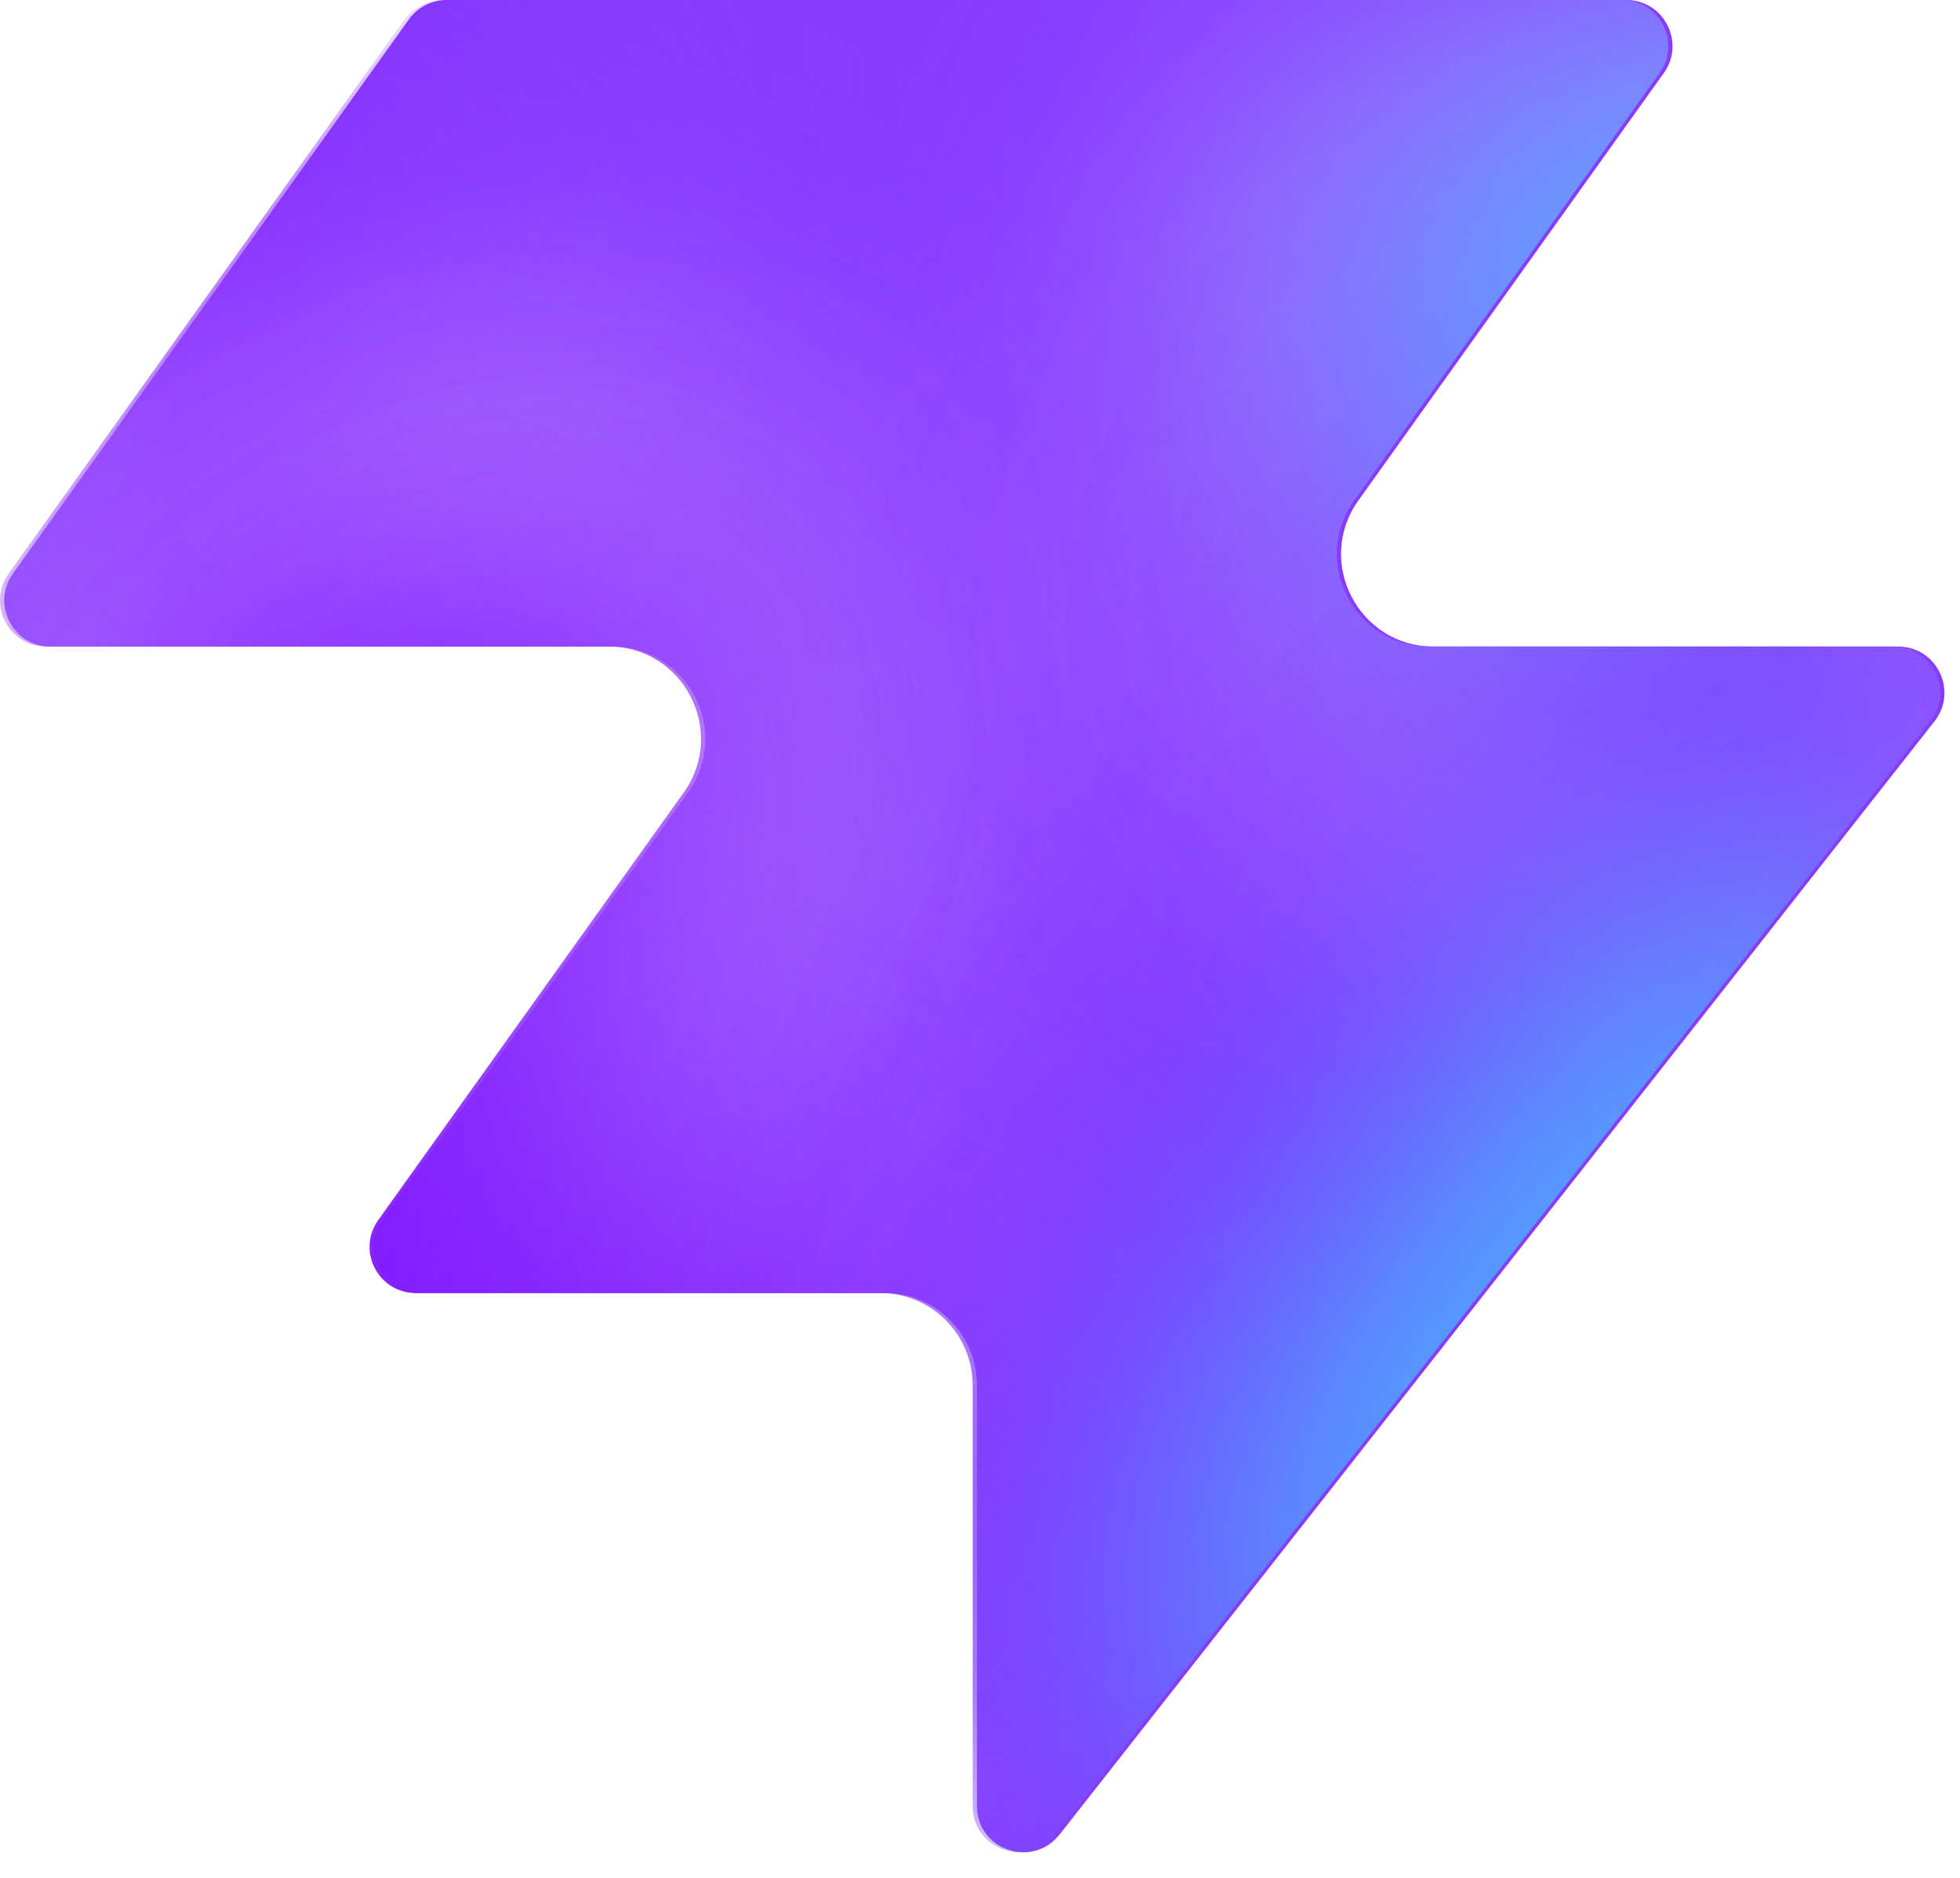
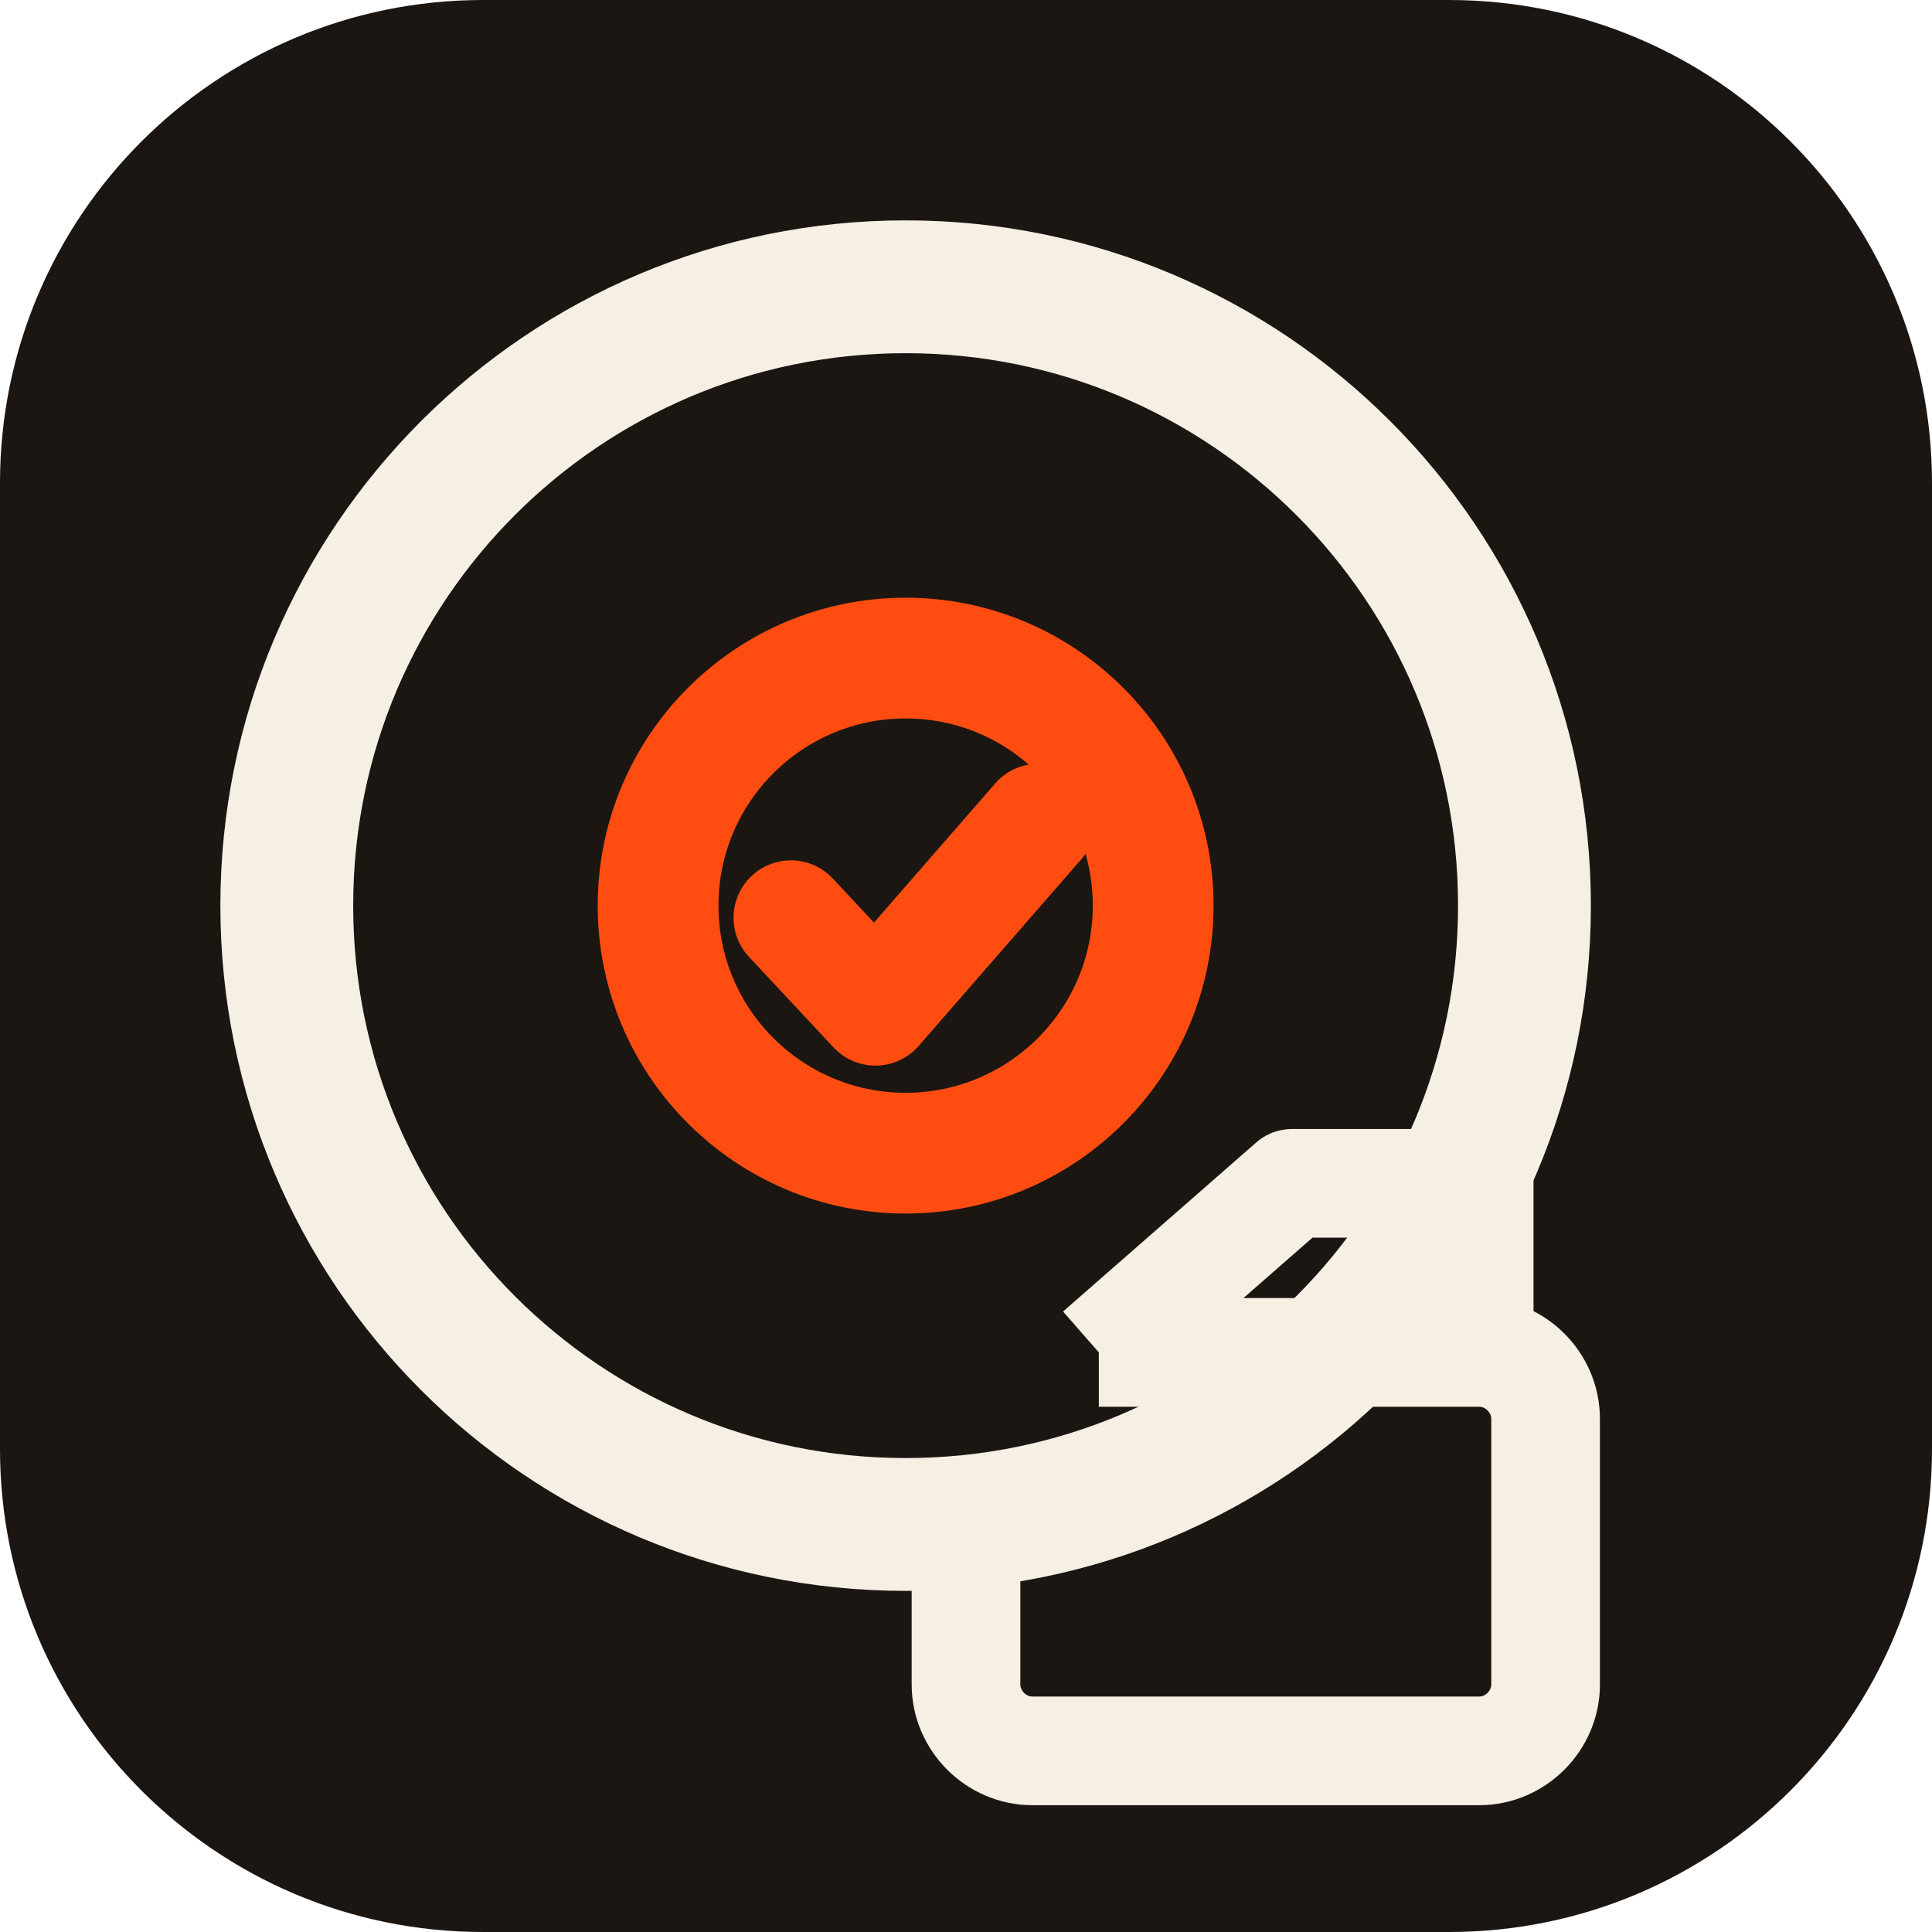
- <svg xmlns="http://www.w3.org/2000/svg" width="48" height="46" fill="none" viewBox="0 0 48 46">
-   <path fill="#863bff" d="M25.946 44.938c-.664.845-2.021.375-2.021-.698V33.937a2.26 2.26 0 0 0-2.262-2.262H10.287c-.92 0-1.456-1.04-.92-1.788l7.48-10.471c1.07-1.497 0-3.578-1.842-3.578H1.237c-.92 0-1.456-1.04-.92-1.788L10.013.474c.214-.297.556-.474.92-.474h28.894c.92 0 1.456 1.04.92 1.788l-7.48 10.471c-1.07 1.498 0 3.579 1.842 3.579h11.377c.943 0 1.473 1.088.89 1.83L25.947 44.94z" style="fill:#863bff;fill:color(display-p3 .525 .23 1);fill-opacity:1" />
-   <mask id="a" width="48" height="46" x="0" y="0" maskUnits="userSpaceOnUse" style="mask-type:alpha">
-     <path fill="#000" d="M25.842 44.938c-.664.844-2.021.375-2.021-.698V33.937a2.26 2.26 0 0 0-2.262-2.262H10.183c-.92 0-1.456-1.04-.92-1.788l7.48-10.471c1.07-1.498 0-3.579-1.842-3.579H1.133c-.92 0-1.456-1.04-.92-1.787L9.91.473c.214-.297.556-.474.92-.474h28.894c.92 0 1.456 1.04.92 1.788l-7.48 10.471c-1.07 1.498 0 3.578 1.842 3.578h11.377c.943 0 1.473 1.088.89 1.832L25.843 44.94z" style="fill:#000;fill-opacity:1" />
-   </mask>
-   <g mask="url(#a)">
-     <g filter="url(#b)">
-       <ellipse cx="5.508" cy="14.704" fill="#ede6ff" rx="5.508" ry="14.704" style="fill:#ede6ff;fill:color(display-p3 .927 .903 1);fill-opacity:1" transform="matrix(.00324 1 1 -.00324 -4.47 31.516)" />
-     </g>
-     <g filter="url(#c)">
-       <ellipse cx="10.399" cy="29.851" fill="#ede6ff" rx="10.399" ry="29.851" style="fill:#ede6ff;fill:color(display-p3 .927 .903 1);fill-opacity:1" transform="matrix(.00324 1 1 -.00324 -39.328 7.883)" />
-     </g>
-     <g filter="url(#d)">
-       <ellipse cx="5.508" cy="30.487" fill="#7e14ff" rx="5.508" ry="30.487" style="fill:#7e14ff;fill:color(display-p3 .492 .077 1);fill-opacity:1" transform="rotate(89.814 -25.913 -14.639)scale(1 -1)" />
-     </g>
-     <g filter="url(#e)">
-       <ellipse cx="5.508" cy="30.599" fill="#7e14ff" rx="5.508" ry="30.599" style="fill:#7e14ff;fill:color(display-p3 .492 .077 1);fill-opacity:1" transform="rotate(89.814 -32.644 -3.334)scale(1 -1)" />
-     </g>
-     <g filter="url(#f)">
-       <ellipse cx="5.508" cy="30.599" fill="#7e14ff" rx="5.508" ry="30.599" style="fill:#7e14ff;fill:color(display-p3 .492 .077 1);fill-opacity:1" transform="matrix(.00324 1 1 -.00324 -34.34 30.47)" />
-     </g>
-     <g filter="url(#g)">
-       <ellipse cx="14.072" cy="22.078" fill="#ede6ff" rx="14.072" ry="22.078" style="fill:#ede6ff;fill:color(display-p3 .927 .903 1);fill-opacity:1" transform="rotate(93.35 24.506 48.493)scale(-1 1)" />
-     </g>
-     <g filter="url(#h)">
-       <ellipse cx="3.47" cy="21.501" fill="#7e14ff" rx="3.47" ry="21.501" style="fill:#7e14ff;fill:color(display-p3 .492 .077 1);fill-opacity:1" transform="rotate(89.009 28.708 47.59)scale(-1 1)" />
-     </g>
-     <g filter="url(#i)">
-       <ellipse cx="3.47" cy="21.501" fill="#7e14ff" rx="3.47" ry="21.501" style="fill:#7e14ff;fill:color(display-p3 .492 .077 1);fill-opacity:1" transform="rotate(89.009 28.708 47.59)scale(-1 1)" />
-     </g>
-     <g filter="url(#j)">
-       <ellipse cx=".387" cy="8.972" fill="#7e14ff" rx="4.407" ry="29.108" style="fill:#7e14ff;fill:color(display-p3 .492 .077 1);fill-opacity:1" transform="rotate(39.51 .387 8.972)" />
-     </g>
-     <g filter="url(#k)">
-       <ellipse cx="47.523" cy="-6.092" fill="#7e14ff" rx="4.407" ry="29.108" style="fill:#7e14ff;fill:color(display-p3 .492 .077 1);fill-opacity:1" transform="rotate(37.892 47.523 -6.092)" />
-     </g>
-     <g filter="url(#l)">
-       <ellipse cx="41.412" cy="6.333" fill="#47bfff" rx="5.971" ry="9.665" style="fill:#47bfff;fill:color(display-p3 .28 .748 1);fill-opacity:1" transform="rotate(37.892 41.412 6.333)" />
-     </g>
-     <g filter="url(#m)">
-       <ellipse cx="-1.879" cy="38.332" fill="#7e14ff" rx="4.407" ry="29.108" style="fill:#7e14ff;fill:color(display-p3 .492 .077 1);fill-opacity:1" transform="rotate(37.892 -1.88 38.332)" />
-     </g>
-     <g filter="url(#n)">
-       <ellipse cx="-1.879" cy="38.332" fill="#7e14ff" rx="4.407" ry="29.108" style="fill:#7e14ff;fill:color(display-p3 .492 .077 1);fill-opacity:1" transform="rotate(37.892 -1.88 38.332)" />
-     </g>
-     <g filter="url(#o)">
-       <ellipse cx="35.651" cy="29.907" fill="#7e14ff" rx="4.407" ry="29.108" style="fill:#7e14ff;fill:color(display-p3 .492 .077 1);fill-opacity:1" transform="rotate(37.892 35.651 29.907)" />
-     </g>
-     <g filter="url(#p)">
-       <ellipse cx="38.418" cy="32.4" fill="#47bfff" rx="5.971" ry="15.297" style="fill:#47bfff;fill:color(display-p3 .28 .748 1);fill-opacity:1" transform="rotate(37.892 38.418 32.4)" />
-     </g>
-   </g>
-   <defs>
-     <filter id="b" width="60.045" height="41.654" x="-19.77" y="16.149" color-interpolation-filters="sRGB" filterUnits="userSpaceOnUse">
-       <feFlood flood-opacity="0" result="BackgroundImageFix" />
-       <feBlend in="SourceGraphic" in2="BackgroundImageFix" result="shape" />
-       <feGaussianBlur result="effect1_foregroundBlur_2002_17158" stdDeviation="7.659" />
-     </filter>
-     <filter id="c" width="90.34" height="51.437" x="-54.613" y="-7.533" color-interpolation-filters="sRGB" filterUnits="userSpaceOnUse">
-       <feFlood flood-opacity="0" result="BackgroundImageFix" />
-       <feBlend in="SourceGraphic" in2="BackgroundImageFix" result="shape" />
-       <feGaussianBlur result="effect1_foregroundBlur_2002_17158" stdDeviation="7.659" />
-     </filter>
-     <filter id="d" width="79.355" height="29.4" x="-49.64" y="2.03" color-interpolation-filters="sRGB" filterUnits="userSpaceOnUse">
-       <feFlood flood-opacity="0" result="BackgroundImageFix" />
-       <feBlend in="SourceGraphic" in2="BackgroundImageFix" result="shape" />
-       <feGaussianBlur result="effect1_foregroundBlur_2002_17158" stdDeviation="4.596" />
-     </filter>
-     <filter id="e" width="79.579" height="29.4" x="-45.045" y="20.029" color-interpolation-filters="sRGB" filterUnits="userSpaceOnUse">
-       <feFlood flood-opacity="0" result="BackgroundImageFix" />
-       <feBlend in="SourceGraphic" in2="BackgroundImageFix" result="shape" />
-       <feGaussianBlur result="effect1_foregroundBlur_2002_17158" stdDeviation="4.596" />
-     </filter>
-     <filter id="f" width="79.579" height="29.4" x="-43.513" y="21.178" color-interpolation-filters="sRGB" filterUnits="userSpaceOnUse">
-       <feFlood flood-opacity="0" result="BackgroundImageFix" />
-       <feBlend in="SourceGraphic" in2="BackgroundImageFix" result="shape" />
-       <feGaussianBlur result="effect1_foregroundBlur_2002_17158" stdDeviation="4.596" />
-     </filter>
-     <filter id="g" width="74.749" height="58.852" x="15.756" y="-17.901" color-interpolation-filters="sRGB" filterUnits="userSpaceOnUse">
-       <feFlood flood-opacity="0" result="BackgroundImageFix" />
-       <feBlend in="SourceGraphic" in2="BackgroundImageFix" result="shape" />
-       <feGaussianBlur result="effect1_foregroundBlur_2002_17158" stdDeviation="7.659" />
-     </filter>
-     <filter id="h" width="61.377" height="25.362" x="23.548" y="2.284" color-interpolation-filters="sRGB" filterUnits="userSpaceOnUse">
-       <feFlood flood-opacity="0" result="BackgroundImageFix" />
-       <feBlend in="SourceGraphic" in2="BackgroundImageFix" result="shape" />
-       <feGaussianBlur result="effect1_foregroundBlur_2002_17158" stdDeviation="4.596" />
-     </filter>
-     <filter id="i" width="61.377" height="25.362" x="23.548" y="2.284" color-interpolation-filters="sRGB" filterUnits="userSpaceOnUse">
-       <feFlood flood-opacity="0" result="BackgroundImageFix" />
-       <feBlend in="SourceGraphic" in2="BackgroundImageFix" result="shape" />
-       <feGaussianBlur result="effect1_foregroundBlur_2002_17158" stdDeviation="4.596" />
-     </filter>
-     <filter id="j" width="56.045" height="63.649" x="-27.636" y="-22.853" color-interpolation-filters="sRGB" filterUnits="userSpaceOnUse">
-       <feFlood flood-opacity="0" result="BackgroundImageFix" />
-       <feBlend in="SourceGraphic" in2="BackgroundImageFix" result="shape" />
-       <feGaussianBlur result="effect1_foregroundBlur_2002_17158" stdDeviation="4.596" />
-     </filter>
-     <filter id="k" width="54.814" height="64.646" x="20.116" y="-38.415" color-interpolation-filters="sRGB" filterUnits="userSpaceOnUse">
-       <feFlood flood-opacity="0" result="BackgroundImageFix" />
-       <feBlend in="SourceGraphic" in2="BackgroundImageFix" result="shape" />
-       <feGaussianBlur result="effect1_foregroundBlur_2002_17158" stdDeviation="4.596" />
-     </filter>
-     <filter id="l" width="33.541" height="35.313" x="24.641" y="-11.323" color-interpolation-filters="sRGB" filterUnits="userSpaceOnUse">
-       <feFlood flood-opacity="0" result="BackgroundImageFix" />
-       <feBlend in="SourceGraphic" in2="BackgroundImageFix" result="shape" />
-       <feGaussianBlur result="effect1_foregroundBlur_2002_17158" stdDeviation="4.596" />
-     </filter>
-     <filter id="m" width="54.814" height="64.646" x="-29.286" y="6.009" color-interpolation-filters="sRGB" filterUnits="userSpaceOnUse">
-       <feFlood flood-opacity="0" result="BackgroundImageFix" />
-       <feBlend in="SourceGraphic" in2="BackgroundImageFix" result="shape" />
-       <feGaussianBlur result="effect1_foregroundBlur_2002_17158" stdDeviation="4.596" />
-     </filter>
-     <filter id="n" width="54.814" height="64.646" x="-29.286" y="6.009" color-interpolation-filters="sRGB" filterUnits="userSpaceOnUse">
-       <feFlood flood-opacity="0" result="BackgroundImageFix" />
-       <feBlend in="SourceGraphic" in2="BackgroundImageFix" result="shape" />
-       <feGaussianBlur result="effect1_foregroundBlur_2002_17158" stdDeviation="4.596" />
-     </filter>
-     <filter id="o" width="54.814" height="64.646" x="8.244" y="-2.416" color-interpolation-filters="sRGB" filterUnits="userSpaceOnUse">
-       <feFlood flood-opacity="0" result="BackgroundImageFix" />
-       <feBlend in="SourceGraphic" in2="BackgroundImageFix" result="shape" />
-       <feGaussianBlur result="effect1_foregroundBlur_2002_17158" stdDeviation="4.596" />
-     </filter>
-     <filter id="p" width="39.409" height="43.623" x="18.713" y="10.588" color-interpolation-filters="sRGB" filterUnits="userSpaceOnUse">
-       <feFlood flood-opacity="0" result="BackgroundImageFix" />
-       <feBlend in="SourceGraphic" in2="BackgroundImageFix" result="shape" />
-       <feGaussianBlur result="effect1_foregroundBlur_2002_17158" stdDeviation="4.596" />
-     </filter>
-   </defs>
+ <svg xmlns="http://www.w3.org/2000/svg" viewBox="0 0 32 32" fill="none">
+   <rect width="32" height="32" rx="8" fill="#1b1612" />
+   <circle cx="15" cy="15" r="10.25" stroke="#f6efe4" stroke-width="2.2" />
+   <circle cx="15" cy="15" r="4.1" stroke="#ff4d12" stroke-width="2" />
+   <path d="M18.2 22.4h6.3c.6 0 1.1.5 1.1 1.1v4.4c0 .6-.5 1.1-1.1 1.1h-7.4c-.6 0-1.1-.5-1.1-1.1v-3.3" stroke="#f6efe4" stroke-width="1.8" stroke-linejoin="round" />
+   <path d="M18.2 22.4 21.4 19.6H24.5v2.8" stroke="#f6efe4" stroke-width="1.8" stroke-linejoin="round" />
+   <path d="M13.1 15.2 14.5 16.7 17.2 13.6" stroke="#ff4d12" stroke-width="1.9" stroke-linecap="round" stroke-linejoin="round" />
</svg>
